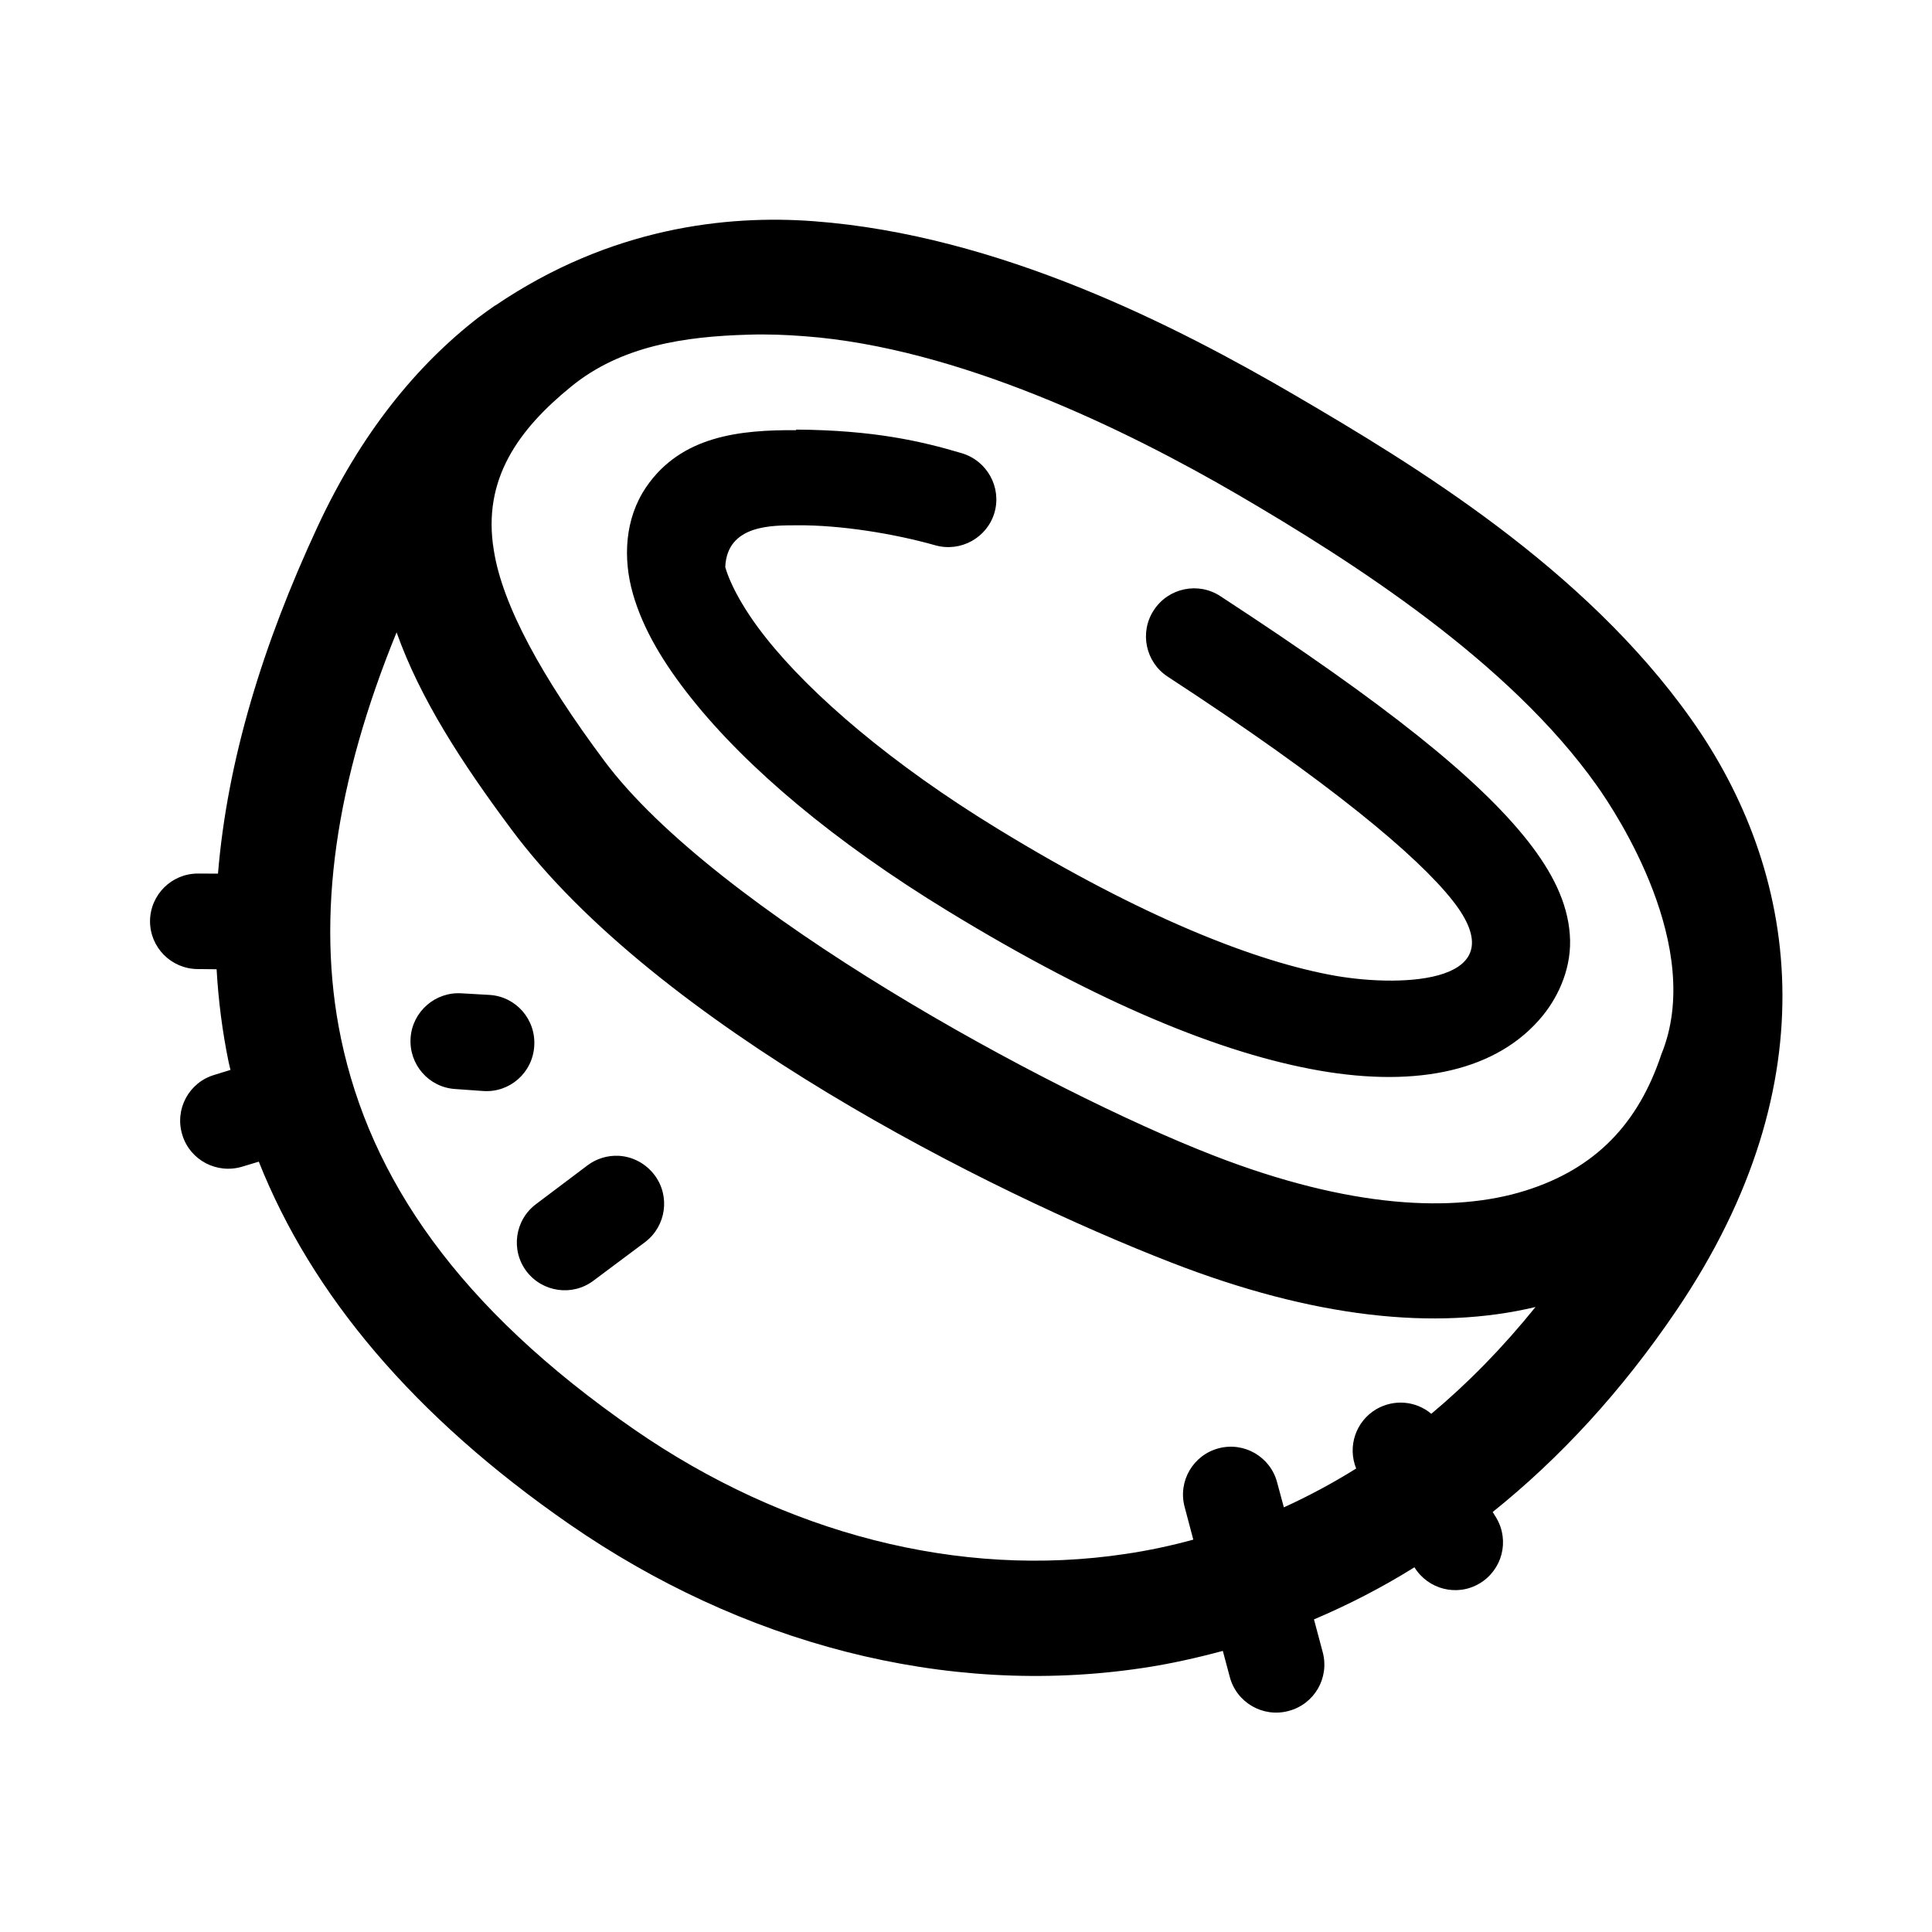
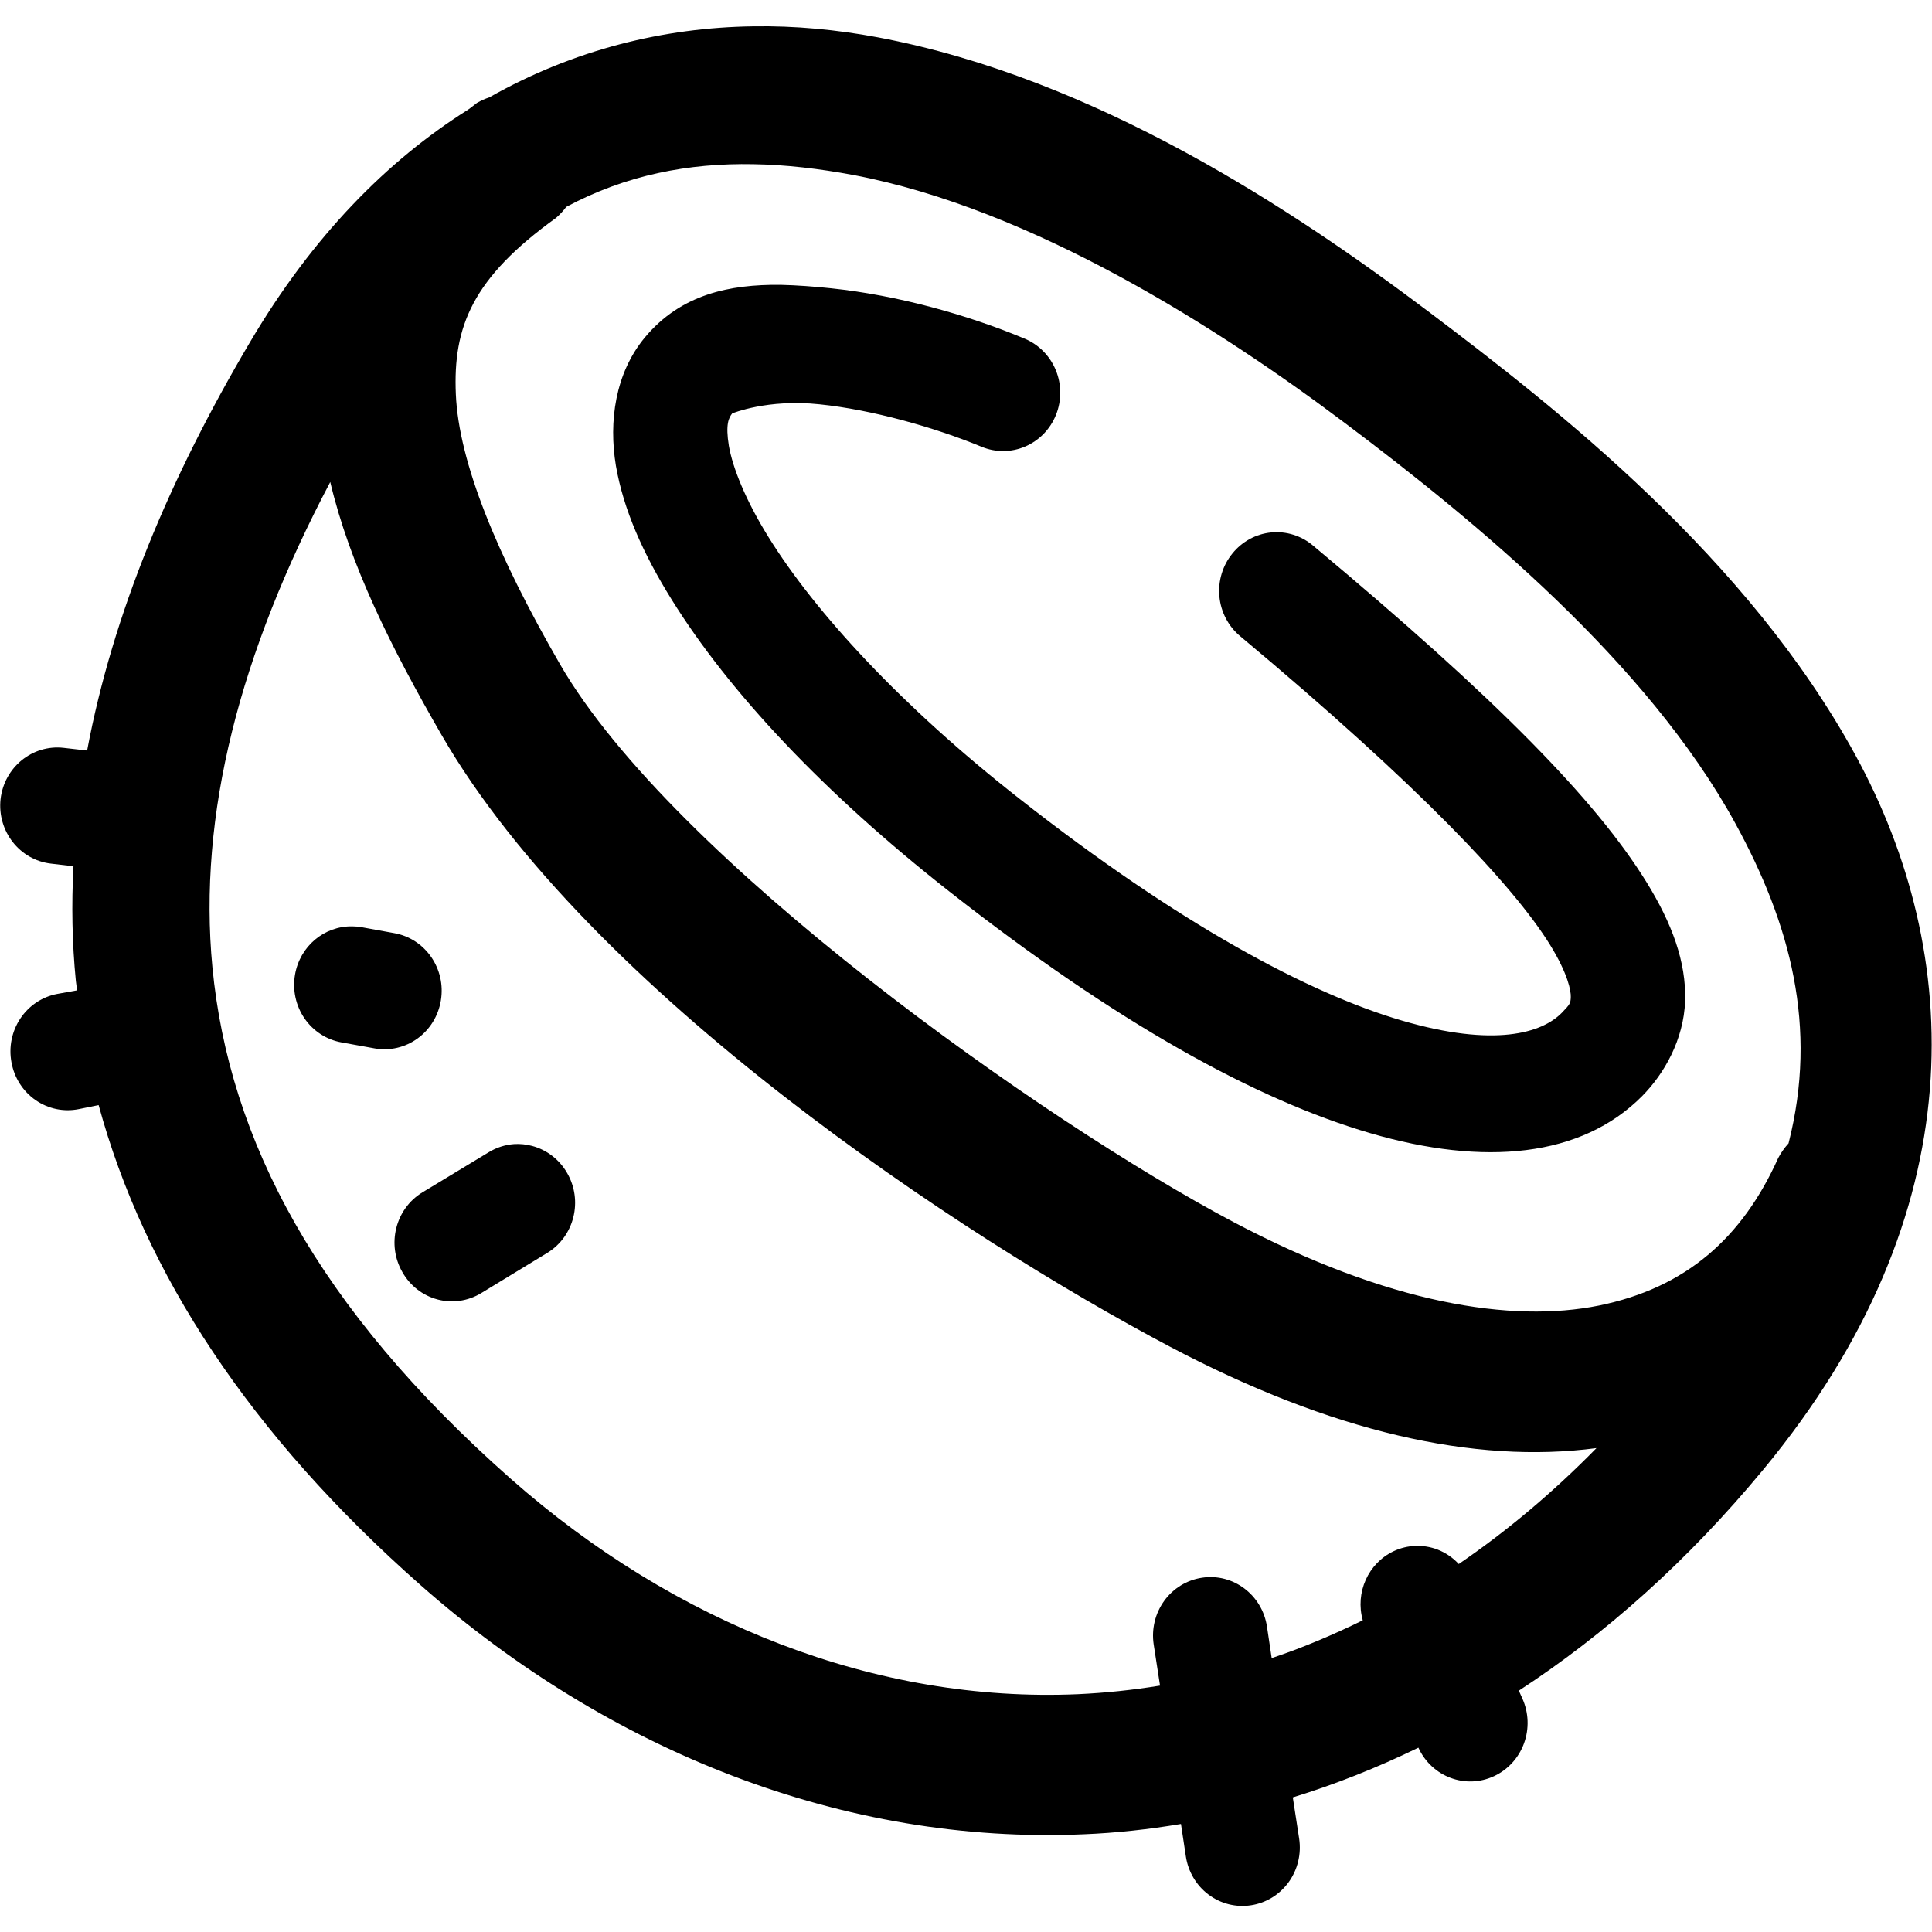
- <svg xmlns="http://www.w3.org/2000/svg" width="9.75mm" height="9.75mm" viewBox="0 0 9.75 9.75" version="1.1" id="svg1">
+ <svg xmlns="http://www.w3.org/2000/svg" width="8mm" height="8mm" viewBox="0 0 8 8" version="1.1" id="svg1">
  <defs id="defs1" />
-   <g id="layer1" transform="translate(-172.5299,-50.20407)">
-     <path id="path362-8" style="color:#000000;fill:#000000;stroke-linecap:round;stroke-linejoin:round;-inkscape-stroke:none" d="m 175.028,51.746 c -0.029,0.02 -0.055,0.039 -0.082,0.059 -0.316,0.244 -0.596,0.589 -0.813,1.056 -0.277,0.595 -0.456,1.181 -0.503,1.752 l -0.101,-5.17e-4 c -0.133,-2.52e-4 -0.241,0.107 -0.242,0.24 -2.5e-4,0.133 0.107,0.241 0.24,0.242 l 0.096,0.001 c 0.009,0.158 0.029,0.315 0.061,0.47 0.003,0.013 0.006,0.025 0.009,0.038 l -0.081,0.025 c -0.129,0.038 -0.202,0.174 -0.162,0.303 0.039,0.128 0.175,0.199 0.303,0.16 l 0.083,-0.025 c 0.266,0.67 0.782,1.286 1.568,1.83 0.865,0.598 1.892,0.876 2.894,0.725 0.135,-0.02 0.269,-0.05 0.403,-0.086 l 0.035,0.131 c 0.034,0.13 0.168,0.207 0.297,0.172 0.13,-0.034 0.207,-0.167 0.172,-0.297 l -0.044,-0.165 c 0.172,-0.073 0.342,-0.16 0.507,-0.263 0.069,0.112 0.215,0.149 0.328,0.082 0.115,-0.068 0.153,-0.215 0.086,-0.33 l -0.019,-0.031 c 0.338,-0.271 0.651,-0.609 0.929,-1.02 0.782,-1.156 0.614,-2.218 0.072,-2.982 -0.541,-0.764 -1.399,-1.283 -1.994,-1.631 -0.604,-0.353 -1.498,-0.811 -2.433,-0.881 -0.44,-0.033 -1.026,0.031 -1.607,0.425 z m 1.28,0.147 c 0.093,-0.003 0.188,5.11e-4 0.284,0.008 0.77,0.058 1.613,0.466 2.186,0.8 0.582,0.34 1.367,0.842 1.81,1.467 0.101,0.142 0.547,0.818 0.326,1.357 -0.115,0.346 -0.329,0.576 -0.687,0.688 -0.358,0.112 -0.882,0.091 -1.574,-0.178 -0.837,-0.325 -2.514,-1.239 -3.074,-1.992 -0.314,-0.421 -0.514,-0.785 -0.557,-1.062 -0.06,-0.361 0.129,-0.613 0.389,-0.825 0.254,-0.208 0.576,-0.254 0.897,-0.263 z m 0.241,0.482 c -0.284,-0.002 -0.581,0.028 -0.758,0.287 -0.109,0.16 -0.118,0.361 -0.067,0.539 0.051,0.178 0.154,0.35 0.295,0.527 0.281,0.353 0.723,0.725 1.295,1.074 0.763,0.466 1.381,0.719 1.875,0.805 0.494,0.086 0.899,0.002 1.127,-0.278 0.082,-0.101 0.149,-0.249 0.136,-0.41 -0.012,-0.161 -0.088,-0.313 -0.212,-0.471 -0.249,-0.315 -0.711,-0.687 -1.551,-1.235 -0.112,-0.074 -0.263,-0.042 -0.336,0.07 -0.074,0.112 -0.042,0.263 0.07,0.336 0.822,0.536 1.259,0.904 1.437,1.129 0.329,0.416 -0.245,0.44 -0.588,0.381 -0.401,-0.07 -0.976,-0.295 -1.705,-0.741 -0.536,-0.327 -0.942,-0.676 -1.17,-0.963 -0.114,-0.143 -0.182,-0.272 -0.207,-0.359 0.009,-0.218 0.244,-0.21 0.361,-0.211 0.222,-0.002 0.495,0.043 0.699,0.101 0.128,0.036 0.262,-0.038 0.299,-0.166 0.036,-0.128 -0.038,-0.261 -0.166,-0.299 -0.203,-0.06 -0.44,-0.116 -0.836,-0.119 z m -2.017,1.022 c 0.118,0.332 0.327,0.655 0.579,0.993 0.735,0.988 2.413,1.83 3.331,2.186 0.715,0.278 1.331,0.345 1.837,0.224 -0.167,0.207 -0.343,0.386 -0.526,0.539 -0.078,-0.066 -0.189,-0.075 -0.278,-0.023 -0.103,0.061 -0.146,0.188 -0.101,0.299 -0.12,0.075 -0.242,0.14 -0.365,0.196 l -0.034,-0.126 c -0.034,-0.129 -0.166,-0.206 -0.295,-0.172 -0.129,0.034 -0.206,0.166 -0.172,0.295 l 0.044,0.166 c -0.113,0.031 -0.226,0.055 -0.341,0.072 -0.841,0.127 -1.722,-0.104 -2.479,-0.627 -0.892,-0.617 -1.334,-1.271 -1.481,-1.973 -0.13,-0.622 -0.024,-1.305 0.28,-2.05 z m 0.328,1.82 c -0.133,-0.009 -0.249,0.092 -0.258,0.225 -0.009,0.134 0.092,0.25 0.226,0.258 l 0.141,0.01 c 0.134,0.009 0.249,-0.093 0.257,-0.227 0.009,-0.134 -0.092,-0.25 -0.226,-0.258 z m 0.793,0.82 c -0.057,-0.003 -0.113,0.014 -0.158,0.048 l -0.259,0.195 c -0.108,0.08 -0.13,0.233 -0.049,0.34 0.081,0.106 0.232,0.127 0.338,0.047 l 0.261,-0.195 c 0.106,-0.081 0.127,-0.232 0.047,-0.338 -0.043,-0.057 -0.109,-0.093 -0.18,-0.097 z" />
+   <g id="layer1" transform="translate(-213.5403,-109.4707)">
+     <g id="g488-4" transform="matrix(0.8524955,-0.4615631,0.4519479,0.8706324,-45.15413,22.22067)">
+       <g id="g487-9" transform="matrix(0.8271705,0.4775671,-0.4775671,0.8271705,205.2137,100.5255)">
+         <path id="path479-5" style="color:#000000;fill:#000000;stroke-linecap:round;stroke-linejoin:round;-inkscape-stroke:none" d="M 48.56 98.775 C 48.161 98.795 47.76 98.906 47.388 99.13 A 0.309 0.309 1.788 0 0 47.334 99.156 C 47.32 99.167 47.308 99.178 47.294 99.188 C 46.941 99.424 46.617 99.767 46.352 100.246 C 46.013 100.856 45.779 101.464 45.686 102.067 L 45.58 102.059 A 0.257 0.257 0 0 0 45.305 102.295 A 0.257 0.257 0 0 0 45.541 102.57 L 45.643 102.578 C 45.64 102.747 45.649 102.915 45.672 103.082 C 45.674 103.096 45.677 103.109 45.679 103.123 L 45.59 103.142 A 0.257 0.257 0 0 0 45.396 103.451 A 0.257 0.257 0 0 0 45.705 103.645 L 45.794 103.624 C 46.026 104.355 46.525 105.048 47.318 105.684 C 48.19 106.383 49.259 106.755 50.334 106.67 C 50.479 106.659 50.624 106.638 50.768 106.609 L 50.795 106.75 A 0.257 0.257 0 0 0 51.096 106.955 A 0.257 0.257 0 0 0 51.301 106.654 L 51.266 106.474 C 51.454 106.41 51.64 106.33 51.822 106.235 A 0.257 0.257 0 0 0 52.166 106.348 A 0.257 0.257 0 0 0 52.281 106.002 L 52.264 105.968 C 52.643 105.706 53.001 105.371 53.326 104.957 C 54.243 103.79 54.143 102.652 53.627 101.801 C 53.111 100.95 52.242 100.332 51.637 99.918 C 51.022 99.498 50.11 98.948 49.123 98.803 C 48.938 98.776 48.749 98.765 48.56 98.775 z M 48.585 99.381 C 48.731 99.378 48.881 99.39 49.033 99.412 C 49.846 99.532 50.707 100.03 51.289 100.428 C 51.881 100.832 52.677 101.425 53.099 102.121 C 53.36 102.551 53.503 103 53.388 103.518 A 0.309 0.309 1.788 0 0 53.344 103.584 C 53.195 103.942 52.95 104.17 52.562 104.262 C 52.174 104.353 51.619 104.29 50.906 103.953 C 50.043 103.545 48.332 102.45 47.795 101.61 C 47.494 101.139 47.309 100.739 47.285 100.441 C 47.261 100.144 47.341 99.927 47.707 99.649 A 0.309 0.309 1.788 0 0 47.751 99.599 C 48.014 99.449 48.293 99.386 48.585 99.381 z M 48.725 99.907 C 48.498 99.913 48.28 99.964 48.125 100.16 C 47.997 100.322 47.975 100.536 48.015 100.729 C 48.056 100.921 48.151 101.111 48.287 101.309 C 48.559 101.705 48.999 102.133 49.58 102.547 C 50.354 103.099 50.991 103.413 51.508 103.541 C 52.025 103.669 52.46 103.613 52.723 103.334 C 52.818 103.233 52.901 103.08 52.901 102.908 C 52.9 102.736 52.829 102.569 52.709 102.393 C 52.468 102.04 52.007 101.611 51.158 100.967 A 0.257 0.257 0 0 0 50.797 101.015 A 0.257 0.257 0 0 0 50.845 101.377 C 51.676 102.008 52.113 102.432 52.285 102.683 C 52.371 102.809 52.387 102.883 52.387 102.91 C 52.387 102.937 52.385 102.942 52.349 102.981 C 52.263 103.073 52.053 103.145 51.633 103.041 C 51.213 102.937 50.619 102.655 49.879 102.127 C 49.335 101.74 48.933 101.341 48.713 101.02 C 48.602 100.859 48.539 100.717 48.519 100.623 C 48.5 100.529 48.514 100.5 48.529 100.48 C 48.53 100.48 48.684 100.41 48.92 100.426 C 49.156 100.441 49.441 100.509 49.653 100.586 A 0.257 0.257 0 0 0 49.983 100.434 A 0.257 0.257 0 0 0 49.83 100.104 C 49.572 100.009 49.255 99.934 48.953 99.914 C 48.878 99.909 48.801 99.906 48.725 99.907 z M 46.735 100.847 C 46.836 101.207 47.034 101.564 47.275 101.941 C 47.981 103.045 49.696 104.065 50.642 104.512 C 51.381 104.861 52.029 104.98 52.574 104.889 C 52.381 105.096 52.18 105.272 51.974 105.421 A 0.257 0.257 0 0 0 51.877 105.361 A 0.257 0.257 0 0 0 51.68 105.375 A 0.257 0.257 0 0 0 51.552 105.684 C 51.419 105.754 51.285 105.815 51.149 105.865 L 51.123 105.728 A 0.257 0.257 0 0 0 50.823 105.523 A 0.257 0.257 0 0 0 50.617 105.824 L 50.652 106.004 C 50.53 106.028 50.408 106.045 50.285 106.055 C 49.383 106.126 48.468 105.813 47.705 105.201 C 46.806 104.479 46.385 103.755 46.283 103 C 46.193 102.331 46.357 101.614 46.735 100.847 z M 46.905 102.797 A 0.257 0.257 0 0 0 46.655 103.019 A 0.257 0.257 0 0 0 46.875 103.309 L 47.025 103.33 A 0.257 0.257 0 0 0 47.314 103.109 A 0.257 0.257 0 0 0 47.094 102.82 L 46.945 102.799 A 0.257 0.257 0 0 0 46.905 102.797 z M 47.666 103.728 A 0.257 0.257 0 0 0 47.553 103.768 L 47.262 103.955 A 0.257 0.257 0 0 0 47.185 104.31 A 0.257 0.257 0 0 0 47.541 104.389 L 47.832 104.201 A 0.257 0.257 0 0 0 47.908 103.846 A 0.257 0.257 0 0 0 47.746 103.733 A 0.257 0.257 0 0 0 47.666 103.728 z " />
+       </g>
+     </g>
  </g>
</svg>
